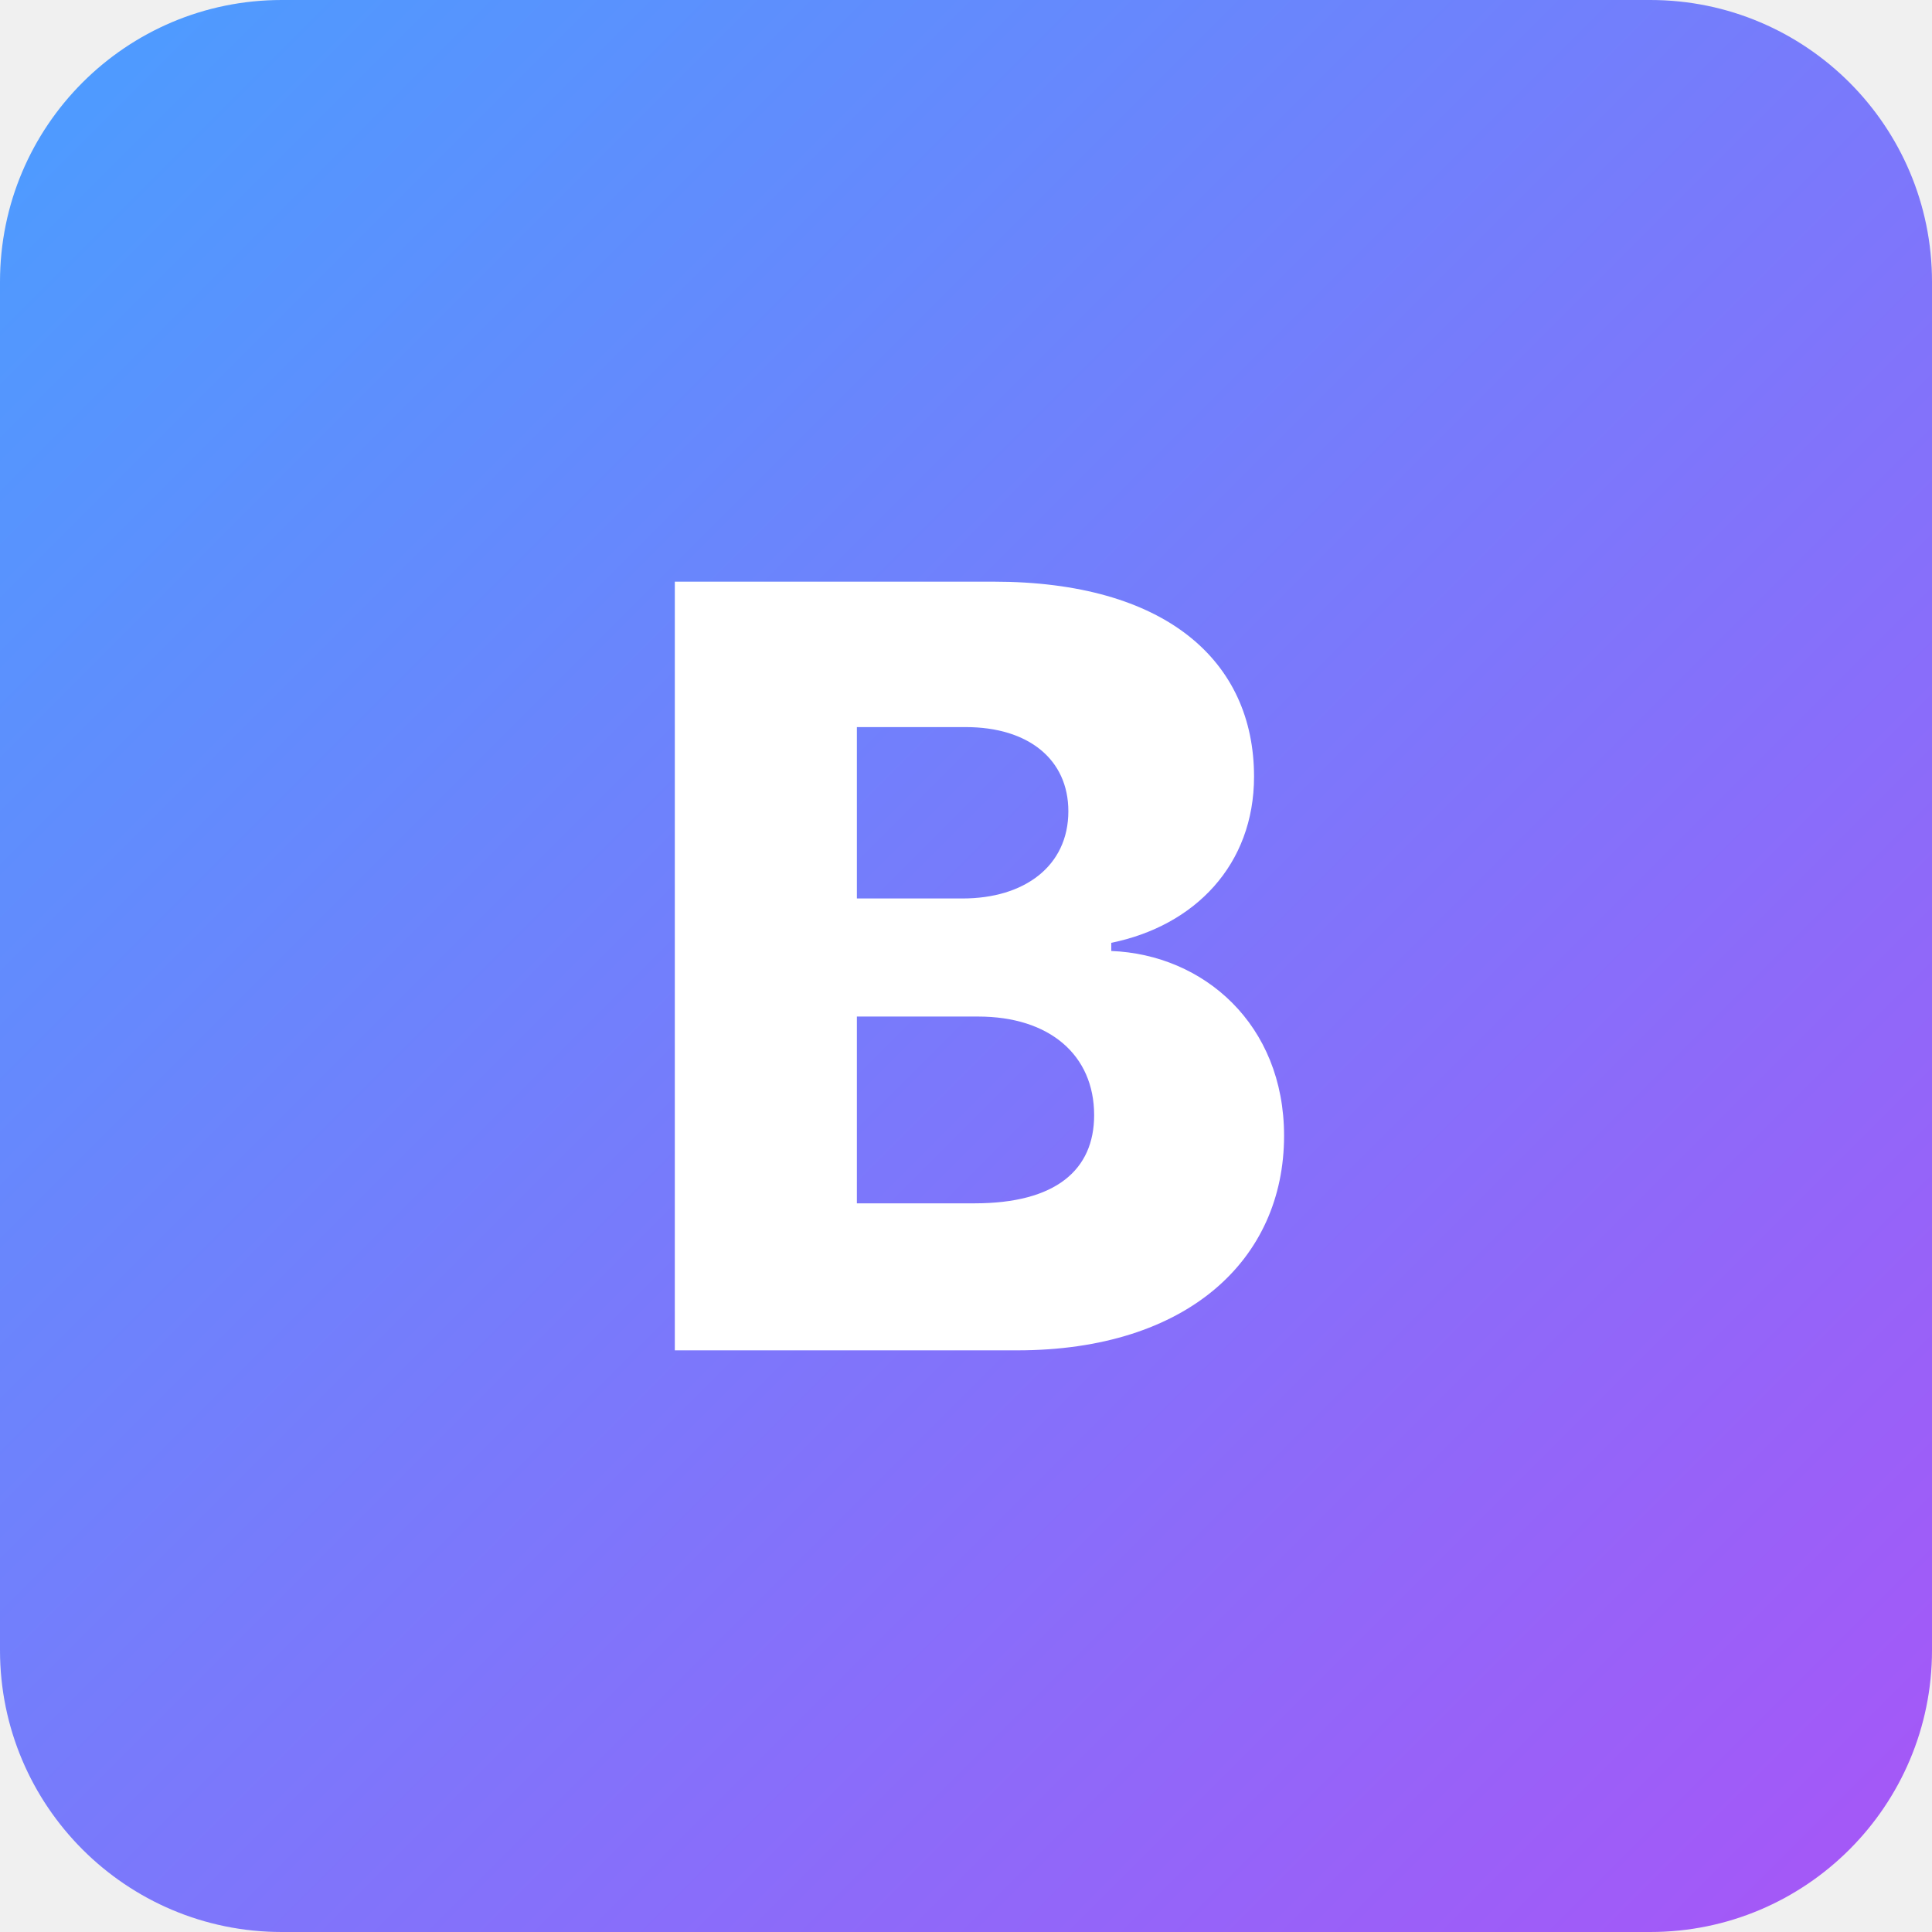
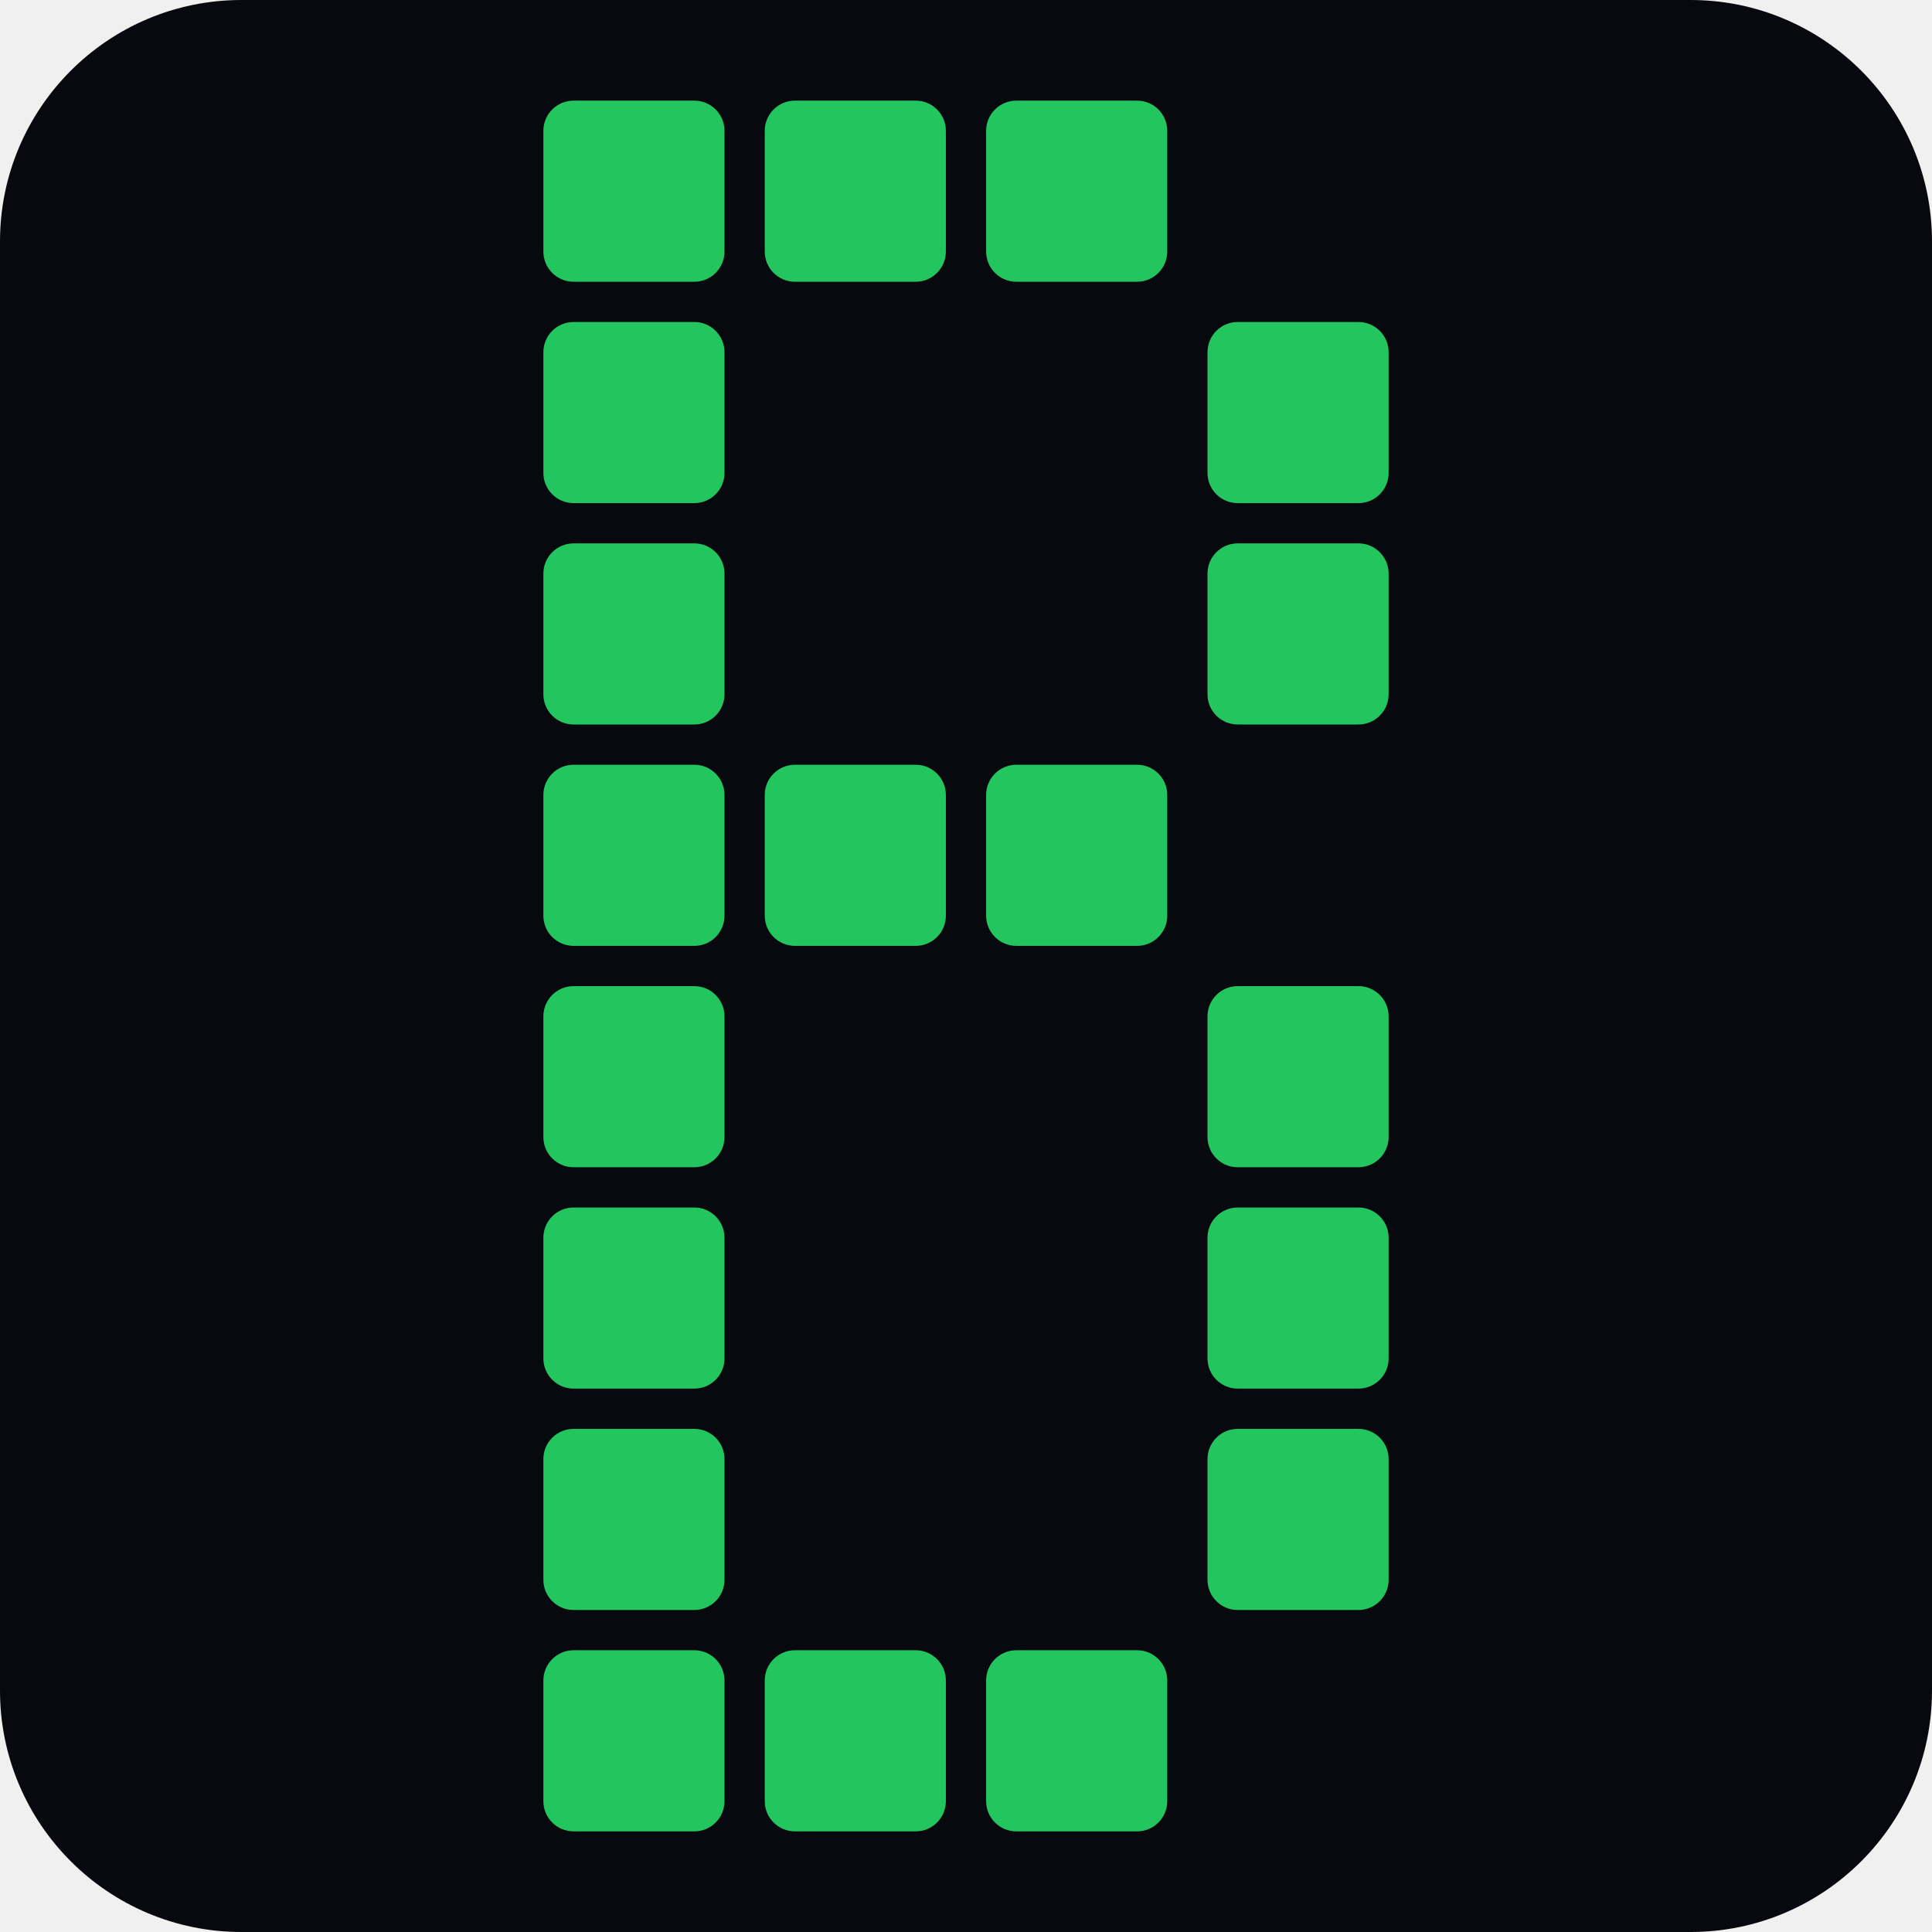
<svg xmlns="http://www.w3.org/2000/svg" width="192" height="192" viewBox="0 0 192 192">
-   <defs>
-     <linearGradient id="bg" x1="0%" y1="0%" x2="100%" y2="100%">
-       <stop offset="0%" style="stop-color:#4a9eff" />
-       <stop offset="100%" style="stop-color:#a855f7" />
-     </linearGradient>
-   </defs>
-   <rect width="192" height="192" rx="28" fill="url(#bg)" />
-   <text x="96" y="96" font-family="Inter, Arial, sans-serif" font-size="105" font-weight="800" fill="white" text-anchor="middle" dominant-baseline="central">B</text>
+   <rect width="192" height="192" rx="24" fill="#08080f" />
+   <rect x="54" y="10" width="18" height="18" rx="3" fill="#22c55e" />
+   <rect x="76" y="10" width="18" height="18" rx="3" fill="#22c55e" />
+   <rect x="98" y="10" width="18" height="18" rx="3" fill="#22c55e" />
+   <rect x="54" y="32" width="18" height="18" rx="3" fill="#22c55e" />
+   <rect x="120" y="32" width="18" height="18" rx="3" fill="#22c55e" />
+   <rect x="54" y="54" width="18" height="18" rx="3" fill="#22c55e" />
+   <rect x="120" y="54" width="18" height="18" rx="3" fill="#22c55e" />
+   <rect x="54" y="76" width="18" height="18" rx="3" fill="#22c55e" />
+   <rect x="76" y="76" width="18" height="18" rx="3" fill="#22c55e" />
+   <rect x="98" y="76" width="18" height="18" rx="3" fill="#22c55e" />
+   <rect x="54" y="98" width="18" height="18" rx="3" fill="#22c55e" />
+   <rect x="120" y="98" width="18" height="18" rx="3" fill="#22c55e" />
+   <rect x="54" y="120" width="18" height="18" rx="3" fill="#22c55e" />
+   <rect x="120" y="120" width="18" height="18" rx="3" fill="#22c55e" />
+   <rect x="54" y="142" width="18" height="18" rx="3" fill="#22c55e" />
+   <rect x="120" y="142" width="18" height="18" rx="3" fill="#22c55e" />
+   <rect x="54" y="164" width="18" height="18" rx="3" fill="#22c55e" />
+   <rect x="76" y="164" width="18" height="18" rx="3" fill="#22c55e" />
+   <rect x="98" y="164" width="18" height="18" rx="3" fill="#22c55e" />
</svg>
